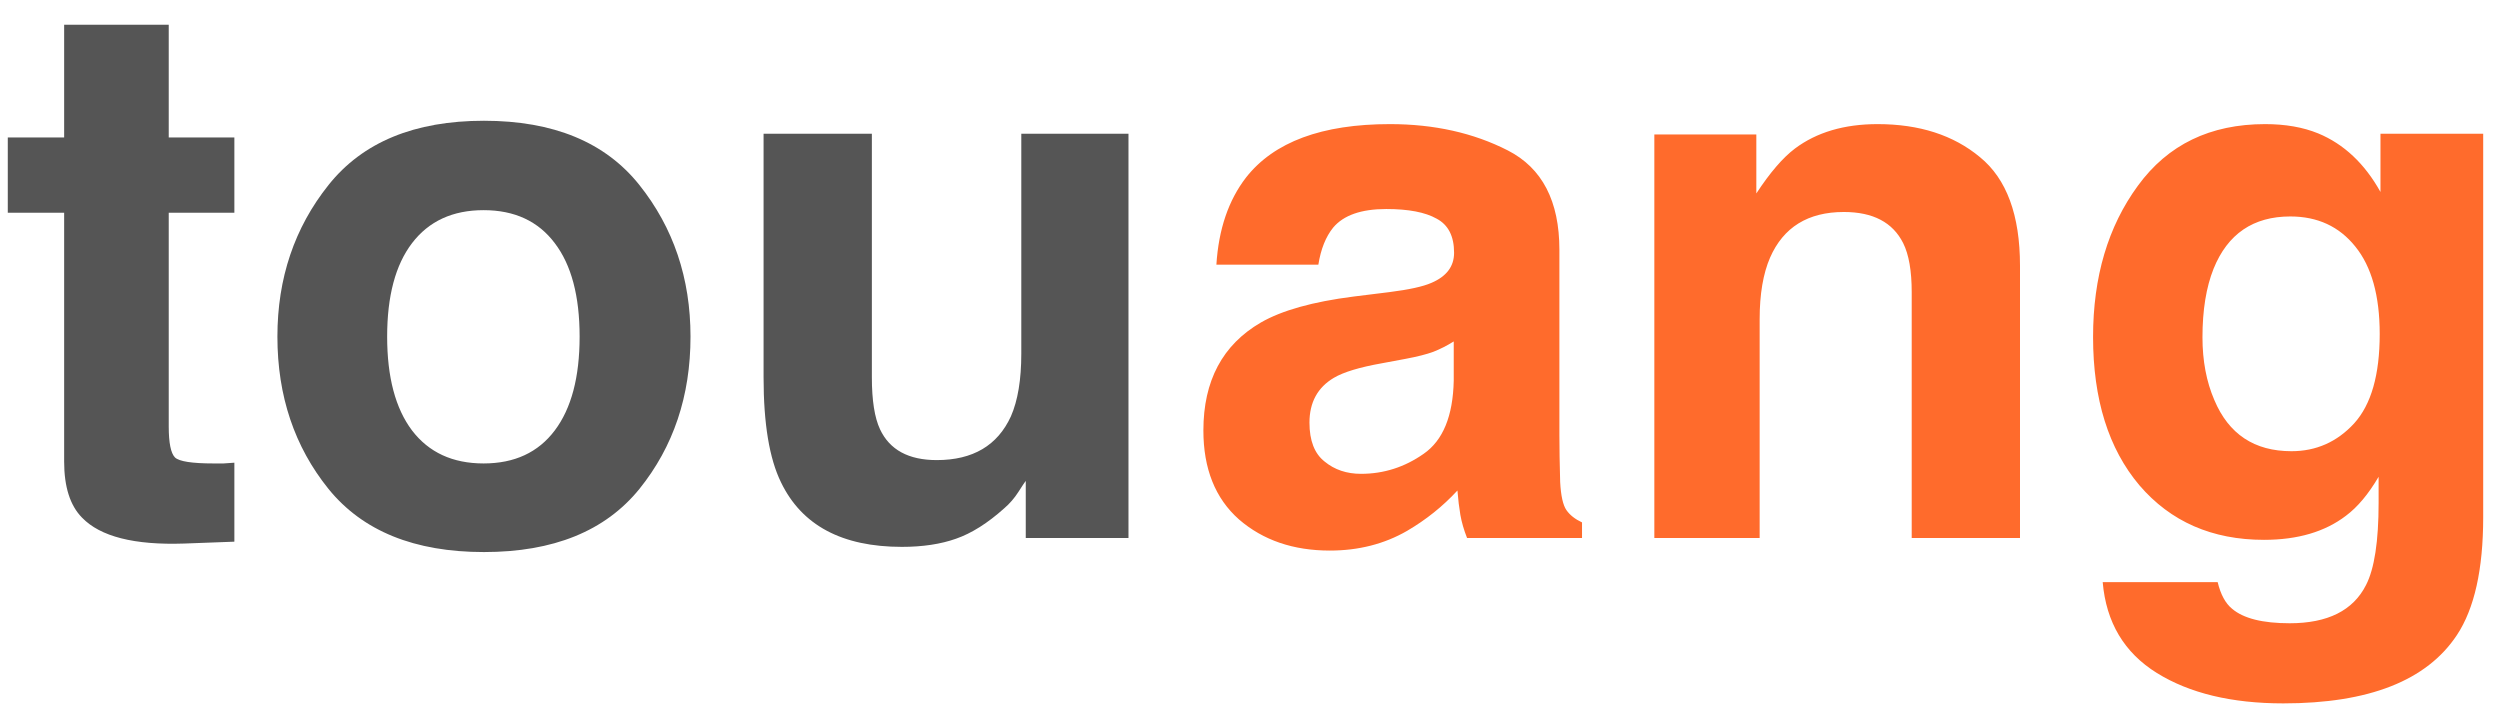
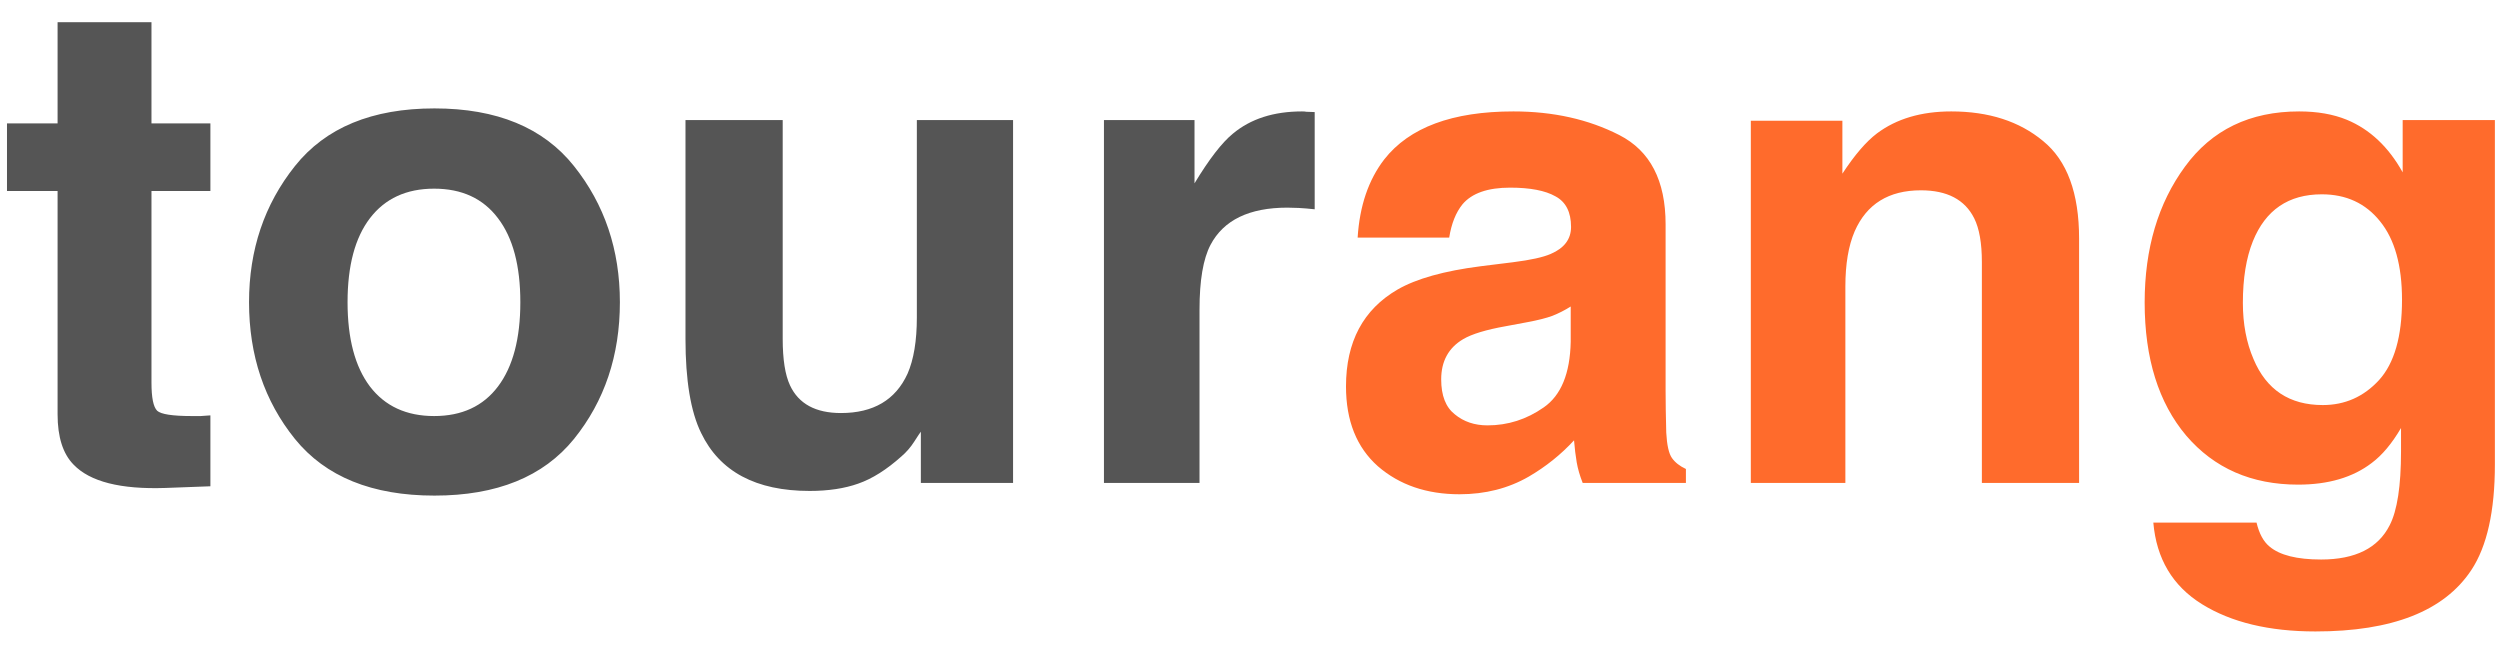
- <svg xmlns="http://www.w3.org/2000/svg" width="79" height="23" viewBox="0 0 79 23" fill="none">
-   <path d="M7.406 14.621V17.117L5.824 17.176C4.246 17.23 3.168 16.957 2.59 16.355C2.215 15.973 2.027 15.383 2.027 14.586V6.723H0.246V4.344H2.027V0.781H5.332V4.344H7.406V6.723H5.332V13.473C5.332 13.996 5.398 14.324 5.531 14.457C5.664 14.582 6.07 14.645 6.75 14.645C6.852 14.645 6.957 14.645 7.066 14.645C7.184 14.637 7.297 14.629 7.406 14.621ZM20.203 5.844C21.281 7.195 21.82 8.793 21.82 10.637C21.82 12.512 21.281 14.117 20.203 15.453C19.125 16.781 17.488 17.445 15.293 17.445C13.098 17.445 11.461 16.781 10.383 15.453C9.305 14.117 8.766 12.512 8.766 10.637C8.766 8.793 9.305 7.195 10.383 5.844C11.461 4.492 13.098 3.816 15.293 3.816C17.488 3.816 19.125 4.492 20.203 5.844ZM15.281 6.641C14.305 6.641 13.551 6.988 13.02 7.684C12.496 8.371 12.234 9.355 12.234 10.637C12.234 11.918 12.496 12.906 13.02 13.602C13.551 14.297 14.305 14.645 15.281 14.645C16.258 14.645 17.008 14.297 17.531 13.602C18.055 12.906 18.316 11.918 18.316 10.637C18.316 9.355 18.055 8.371 17.531 7.684C17.008 6.988 16.258 6.641 15.281 6.641ZM32.414 15.195C32.383 15.234 32.305 15.352 32.18 15.547C32.055 15.742 31.906 15.914 31.734 16.062C31.211 16.531 30.703 16.852 30.211 17.023C29.727 17.195 29.156 17.281 28.5 17.281C26.609 17.281 25.336 16.602 24.68 15.242C24.312 14.492 24.129 13.387 24.129 11.926V4.227H27.551V11.926C27.551 12.652 27.637 13.199 27.809 13.566C28.113 14.215 28.711 14.539 29.602 14.539C30.742 14.539 31.523 14.078 31.945 13.156C32.164 12.656 32.273 11.996 32.273 11.176V4.227H35.66V17H32.414V15.195Z" fill="#555555" />
-   <path d="M39.375 5.609C40.258 4.484 41.773 3.922 43.922 3.922C45.32 3.922 46.562 4.199 47.648 4.754C48.734 5.309 49.277 6.355 49.277 7.895V13.754C49.277 14.16 49.285 14.652 49.301 15.23C49.324 15.668 49.391 15.965 49.5 16.121C49.609 16.277 49.773 16.406 49.992 16.508V17H46.359C46.258 16.742 46.188 16.5 46.148 16.273C46.109 16.047 46.078 15.789 46.055 15.5C45.594 16 45.062 16.426 44.461 16.777C43.742 17.191 42.93 17.398 42.023 17.398C40.867 17.398 39.91 17.07 39.152 16.414C38.402 15.75 38.027 14.812 38.027 13.602C38.027 12.031 38.633 10.895 39.844 10.191C40.508 9.809 41.484 9.535 42.773 9.371L43.91 9.23C44.527 9.152 44.969 9.055 45.234 8.938C45.711 8.734 45.949 8.418 45.949 7.988C45.949 7.465 45.766 7.105 45.398 6.91C45.039 6.707 44.508 6.605 43.805 6.605C43.016 6.605 42.457 6.801 42.129 7.191C41.895 7.48 41.738 7.871 41.66 8.363H38.438C38.508 7.246 38.82 6.328 39.375 5.609ZM41.859 14.586C42.172 14.844 42.555 14.973 43.008 14.973C43.727 14.973 44.387 14.762 44.988 14.34C45.598 13.918 45.914 13.148 45.938 12.031V10.789C45.727 10.922 45.512 11.031 45.293 11.117C45.082 11.195 44.789 11.27 44.414 11.34L43.664 11.48C42.961 11.605 42.457 11.758 42.152 11.938C41.637 12.242 41.379 12.715 41.379 13.355C41.379 13.926 41.539 14.336 41.859 14.586ZM58.266 6.699C57.133 6.699 56.355 7.18 55.934 8.141C55.715 8.648 55.605 9.297 55.605 10.086V17H52.277V4.25H55.5V6.113C55.93 5.457 56.336 4.984 56.719 4.695C57.406 4.18 58.277 3.922 59.332 3.922C60.652 3.922 61.73 4.27 62.566 4.965C63.41 5.652 63.832 6.797 63.832 8.398V17H60.41V9.23C60.41 8.559 60.32 8.043 60.141 7.684C59.812 7.027 59.188 6.699 58.266 6.699ZM70.535 19.238C70.894 19.543 71.5 19.695 72.352 19.695C73.555 19.695 74.359 19.293 74.766 18.488C75.031 17.973 75.164 17.105 75.164 15.887V15.066C74.844 15.613 74.5 16.023 74.133 16.297C73.469 16.805 72.606 17.059 71.543 17.059C69.902 17.059 68.59 16.484 67.606 15.336C66.629 14.18 66.141 12.617 66.141 10.648C66.141 8.75 66.613 7.156 67.559 5.867C68.504 4.57 69.844 3.922 71.578 3.922C72.219 3.922 72.777 4.02 73.254 4.215C74.066 4.551 74.723 5.168 75.223 6.066V4.227H78.469V16.344C78.469 17.992 78.191 19.234 77.637 20.07C76.684 21.508 74.856 22.227 72.152 22.227C70.519 22.227 69.188 21.906 68.156 21.266C67.125 20.625 66.555 19.668 66.445 18.395H70.078C70.172 18.785 70.324 19.066 70.535 19.238ZM69.973 12.641C70.426 13.719 71.238 14.258 72.41 14.258C73.191 14.258 73.852 13.965 74.391 13.379C74.93 12.785 75.199 11.844 75.199 10.555C75.199 9.344 74.941 8.422 74.426 7.789C73.918 7.156 73.234 6.84 72.375 6.84C71.203 6.84 70.394 7.391 69.949 8.492C69.715 9.078 69.598 9.801 69.598 10.66C69.598 11.402 69.723 12.062 69.973 12.641Z" fill="#FF6B2C" />
+ <svg xmlns="http://www.w3.org/2000/svg" width="88" height="23" viewBox="0 0 88 23" fill="none">
+   <path d="M7.406 14.621V17.117L5.824 17.176C4.246 17.23 3.168 16.957 2.59 16.355C2.215 15.973 2.027 15.383 2.027 14.586V6.723H0.246V4.344H2.027V0.781H5.332V4.344H7.406V6.723H5.332V13.473C5.332 13.996 5.398 14.324 5.531 14.457C5.664 14.582 6.07 14.645 6.75 14.645C6.852 14.645 6.957 14.645 7.066 14.645C7.184 14.637 7.297 14.629 7.406 14.621ZM20.203 5.844C21.281 7.195 21.82 8.793 21.82 10.637C21.82 12.512 21.281 14.117 20.203 15.453C19.125 16.781 17.488 17.445 15.293 17.445C13.098 17.445 11.461 16.781 10.383 15.453C9.305 14.117 8.766 12.512 8.766 10.637C8.766 8.793 9.305 7.195 10.383 5.844C11.461 4.492 13.098 3.816 15.293 3.816C17.488 3.816 19.125 4.492 20.203 5.844ZM15.281 6.641C14.305 6.641 13.551 6.988 13.02 7.684C12.496 8.371 12.234 9.355 12.234 10.637C12.234 11.918 12.496 12.906 13.02 13.602C13.551 14.297 14.305 14.645 15.281 14.645C16.258 14.645 17.008 14.297 17.531 13.602C18.055 12.906 18.316 11.918 18.316 10.637C18.316 9.355 18.055 8.371 17.531 7.684C17.008 6.988 16.258 6.641 15.281 6.641ZM32.414 15.195C32.383 15.234 32.305 15.352 32.18 15.547C32.055 15.742 31.906 15.914 31.734 16.062C31.211 16.531 30.703 16.852 30.211 17.023C29.727 17.195 29.156 17.281 28.5 17.281C26.609 17.281 25.336 16.602 24.68 15.242C24.312 14.492 24.129 13.387 24.129 11.926V4.227H27.551V11.926C27.551 12.652 27.637 13.199 27.809 13.566C28.113 14.215 28.711 14.539 29.602 14.539C30.742 14.539 31.523 14.078 31.945 13.156C32.164 12.656 32.273 11.996 32.273 11.176V4.227H35.66V17H32.414V15.195ZM45.316 7.309C43.973 7.309 43.07 7.746 42.609 8.621C42.352 9.113 42.223 9.871 42.223 10.895V17H38.859V4.227H42.047V6.453C42.562 5.602 43.012 5.02 43.395 4.707C44.02 4.184 44.832 3.922 45.832 3.922C45.895 3.922 45.945 3.926 45.984 3.934C46.031 3.934 46.129 3.938 46.277 3.945V7.367C46.066 7.344 45.879 7.328 45.715 7.32C45.551 7.312 45.418 7.309 45.316 7.309Z" fill="#555555" />
+   <path d="M48.727 5.609C49.609 4.484 51.125 3.922 53.273 3.922C54.672 3.922 55.914 4.199 57 4.754C58.086 5.309 58.629 6.355 58.629 7.895V13.754C58.629 14.16 58.637 14.652 58.652 15.23C58.676 15.668 58.742 15.965 58.852 16.121C58.961 16.277 59.125 16.406 59.344 16.508V17H55.711C55.609 16.742 55.539 16.5 55.5 16.273C55.461 16.047 55.43 15.789 55.406 15.5C54.945 16 54.414 16.426 53.812 16.777C53.094 17.191 52.281 17.398 51.375 17.398C50.219 17.398 49.262 17.07 48.504 16.414C47.754 15.75 47.379 14.812 47.379 13.602C47.379 12.031 47.984 10.895 49.195 10.191C49.859 9.809 50.836 9.535 52.125 9.371L53.262 9.23C53.879 9.152 54.32 9.055 54.586 8.938C55.062 8.734 55.301 8.418 55.301 7.988C55.301 7.465 55.117 7.105 54.75 6.91C54.391 6.707 53.859 6.605 53.156 6.605C52.367 6.605 51.809 6.801 51.48 7.191C51.246 7.48 51.09 7.871 51.012 8.363H47.789C47.859 7.246 48.172 6.328 48.727 5.609ZM51.211 14.586C51.523 14.844 51.906 14.973 52.359 14.973C53.078 14.973 53.738 14.762 54.34 14.34C54.949 13.918 55.266 13.148 55.289 12.031V10.789C55.078 10.922 54.863 11.031 54.645 11.117C54.434 11.195 54.141 11.27 53.766 11.34L53.016 11.48C52.312 11.605 51.809 11.758 51.504 11.938C50.988 12.242 50.73 12.715 50.73 13.355C50.73 13.926 50.891 14.336 51.211 14.586ZM67.617 6.699C66.484 6.699 65.707 7.18 65.285 8.141C65.066 8.648 64.957 9.297 64.957 10.086V17H61.629V4.25H64.852V6.113C65.281 5.457 65.688 4.984 66.07 4.695C66.758 4.18 67.629 3.922 68.684 3.922C70.004 3.922 71.082 4.27 71.918 4.965C72.762 5.652 73.184 6.797 73.184 8.398V17H69.762V9.23C69.762 8.559 69.672 8.043 69.492 7.684C69.164 7.027 68.539 6.699 67.617 6.699ZM79.887 19.238C80.246 19.543 80.852 19.695 81.703 19.695C82.906 19.695 83.711 19.293 84.117 18.488C84.383 17.973 84.516 17.105 84.516 15.887V15.066C84.195 15.613 83.852 16.023 83.484 16.297C82.82 16.805 81.957 17.059 80.894 17.059C79.254 17.059 77.941 16.484 76.957 15.336C75.981 14.18 75.492 12.617 75.492 10.648C75.492 8.75 75.965 7.156 76.91 5.867C77.856 4.57 79.195 3.922 80.93 3.922C81.57 3.922 82.129 4.02 82.606 4.215C83.418 4.551 84.074 5.168 84.574 6.066V4.227H87.82V16.344C87.82 17.992 87.543 19.234 86.988 20.07C86.035 21.508 84.207 22.227 81.504 22.227C79.871 22.227 78.539 21.906 77.508 21.266C76.477 20.625 75.906 19.668 75.797 18.395H79.43C79.523 18.785 79.676 19.066 79.887 19.238ZM79.324 12.641C79.777 13.719 80.59 14.258 81.762 14.258C82.543 14.258 83.203 13.965 83.742 13.379C84.281 12.785 84.551 11.844 84.551 10.555C84.551 9.344 84.293 8.422 83.777 7.789C83.269 7.156 82.586 6.84 81.727 6.84C80.555 6.84 79.746 7.391 79.301 8.492C79.066 9.078 78.949 9.801 78.949 10.66C78.949 11.402 79.074 12.062 79.324 12.641Z" fill="#FF6B2C" />
</svg>
